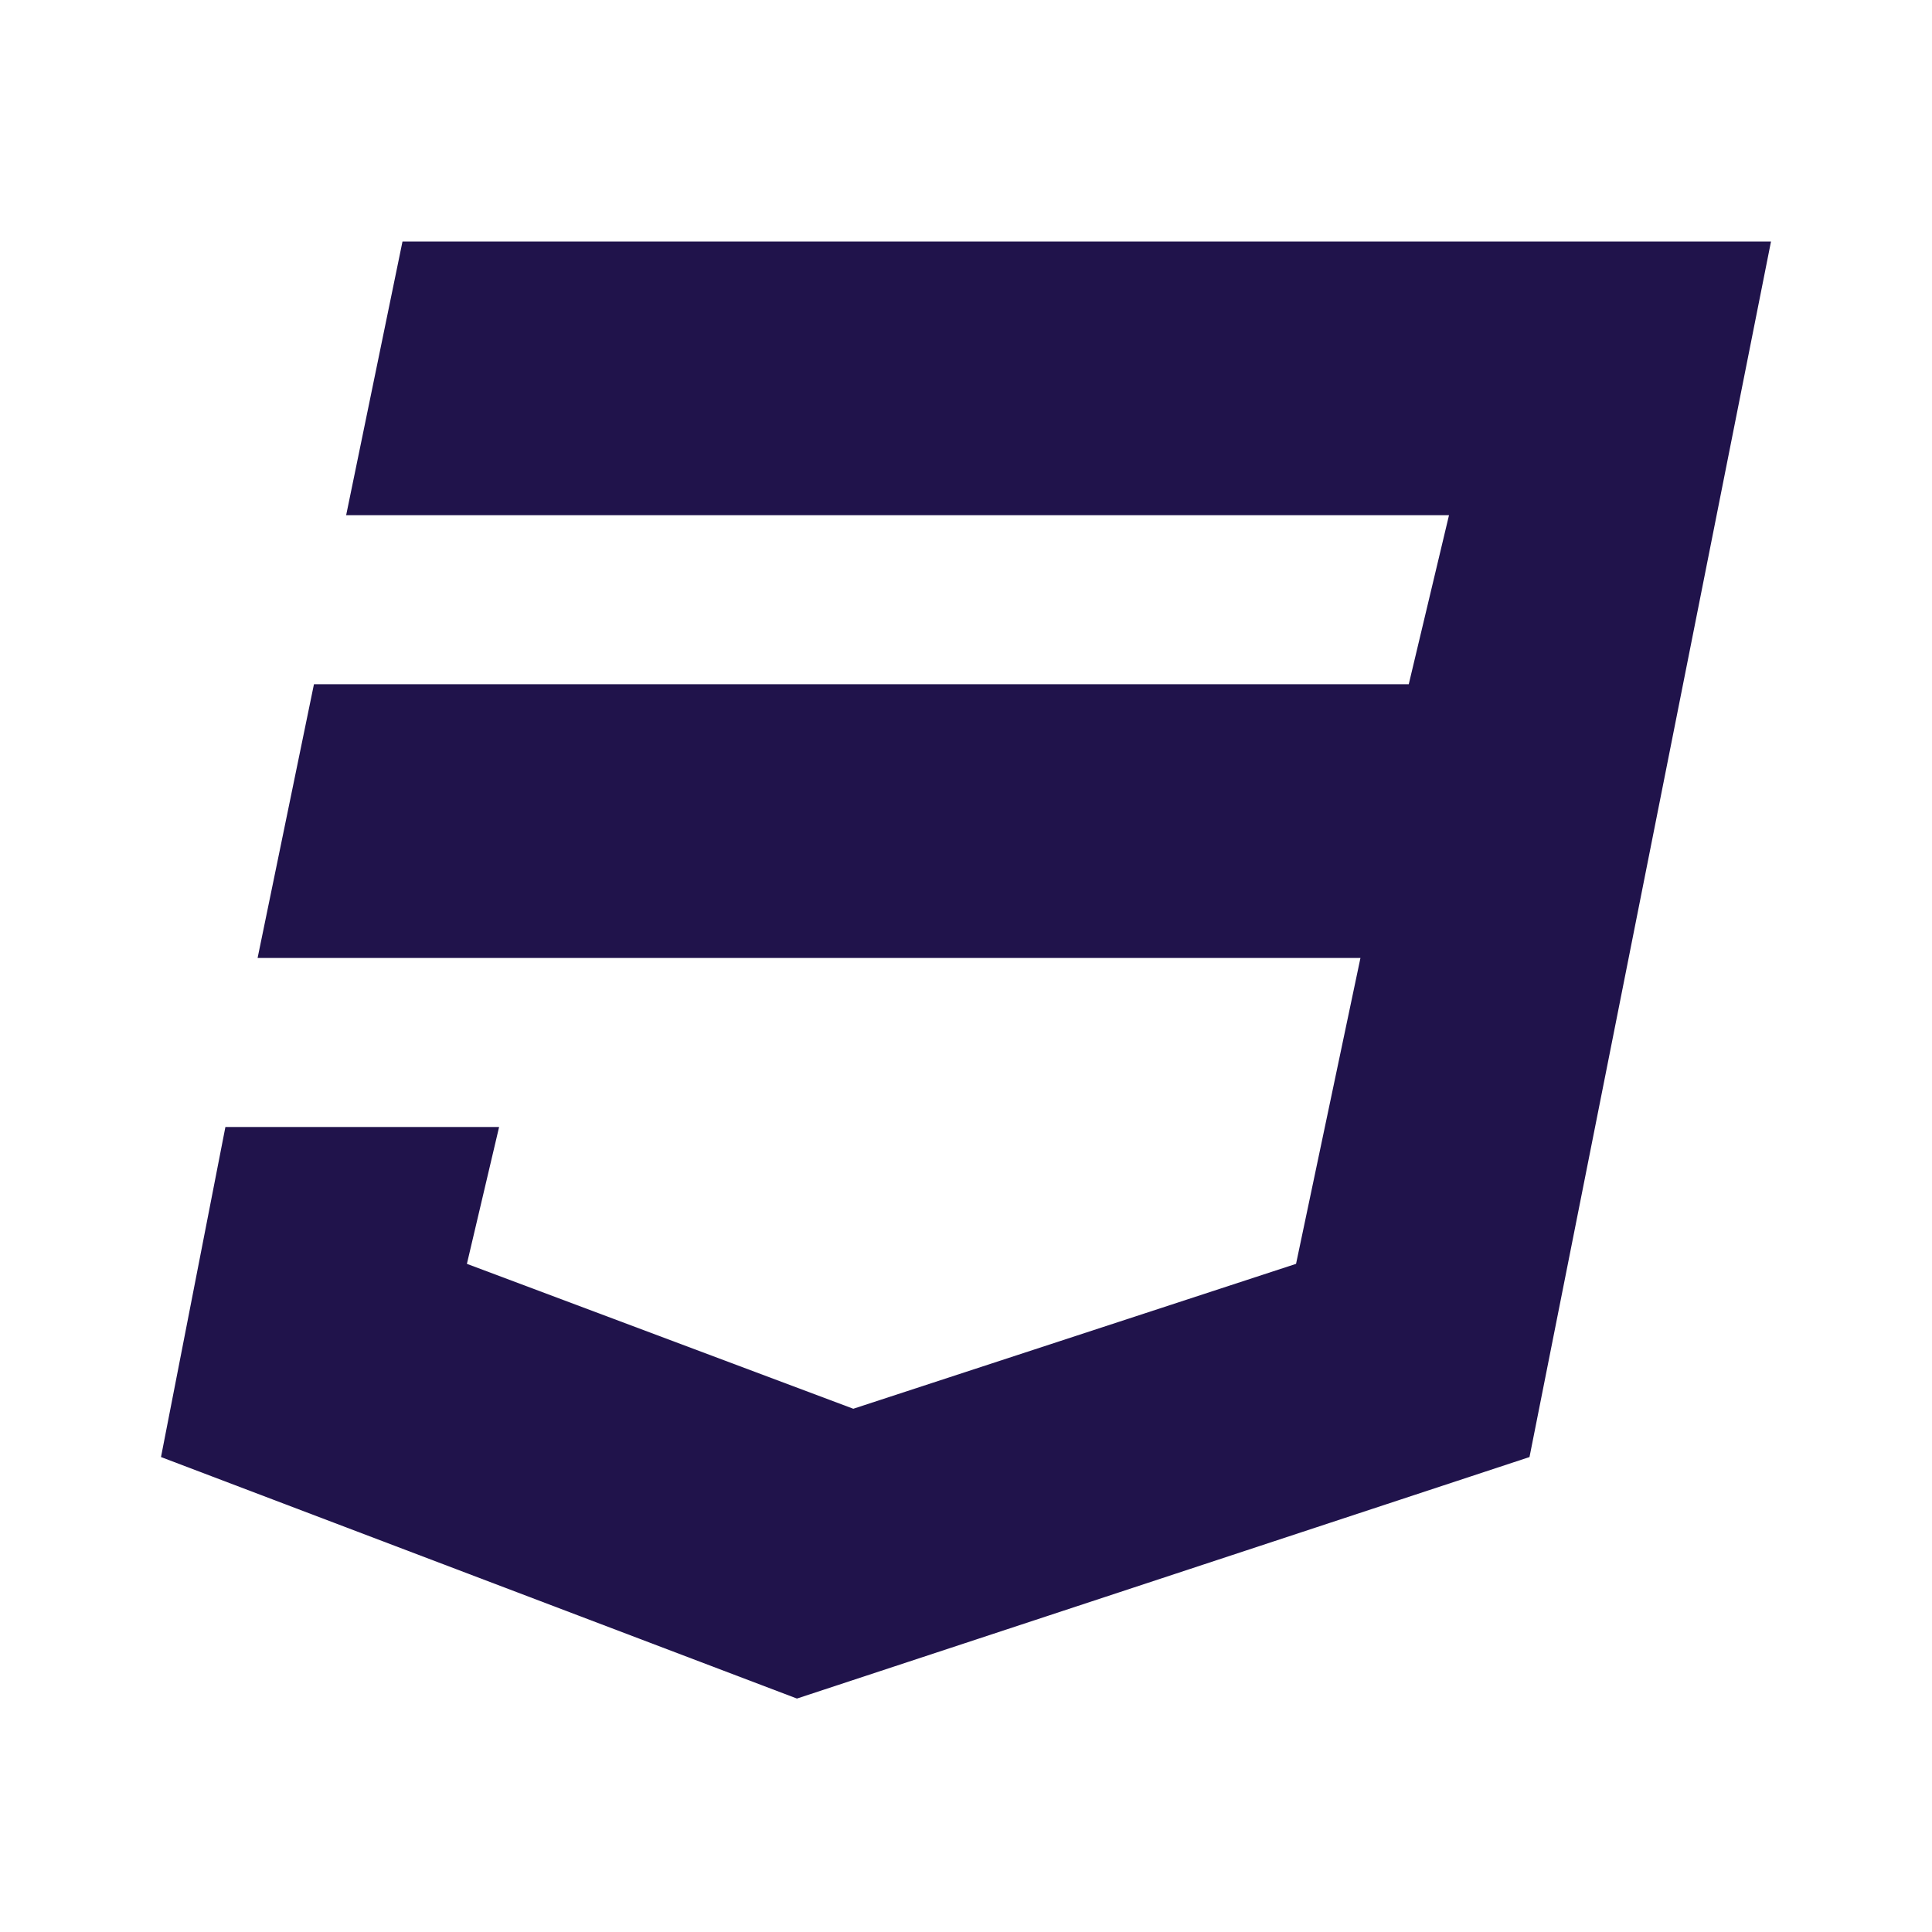
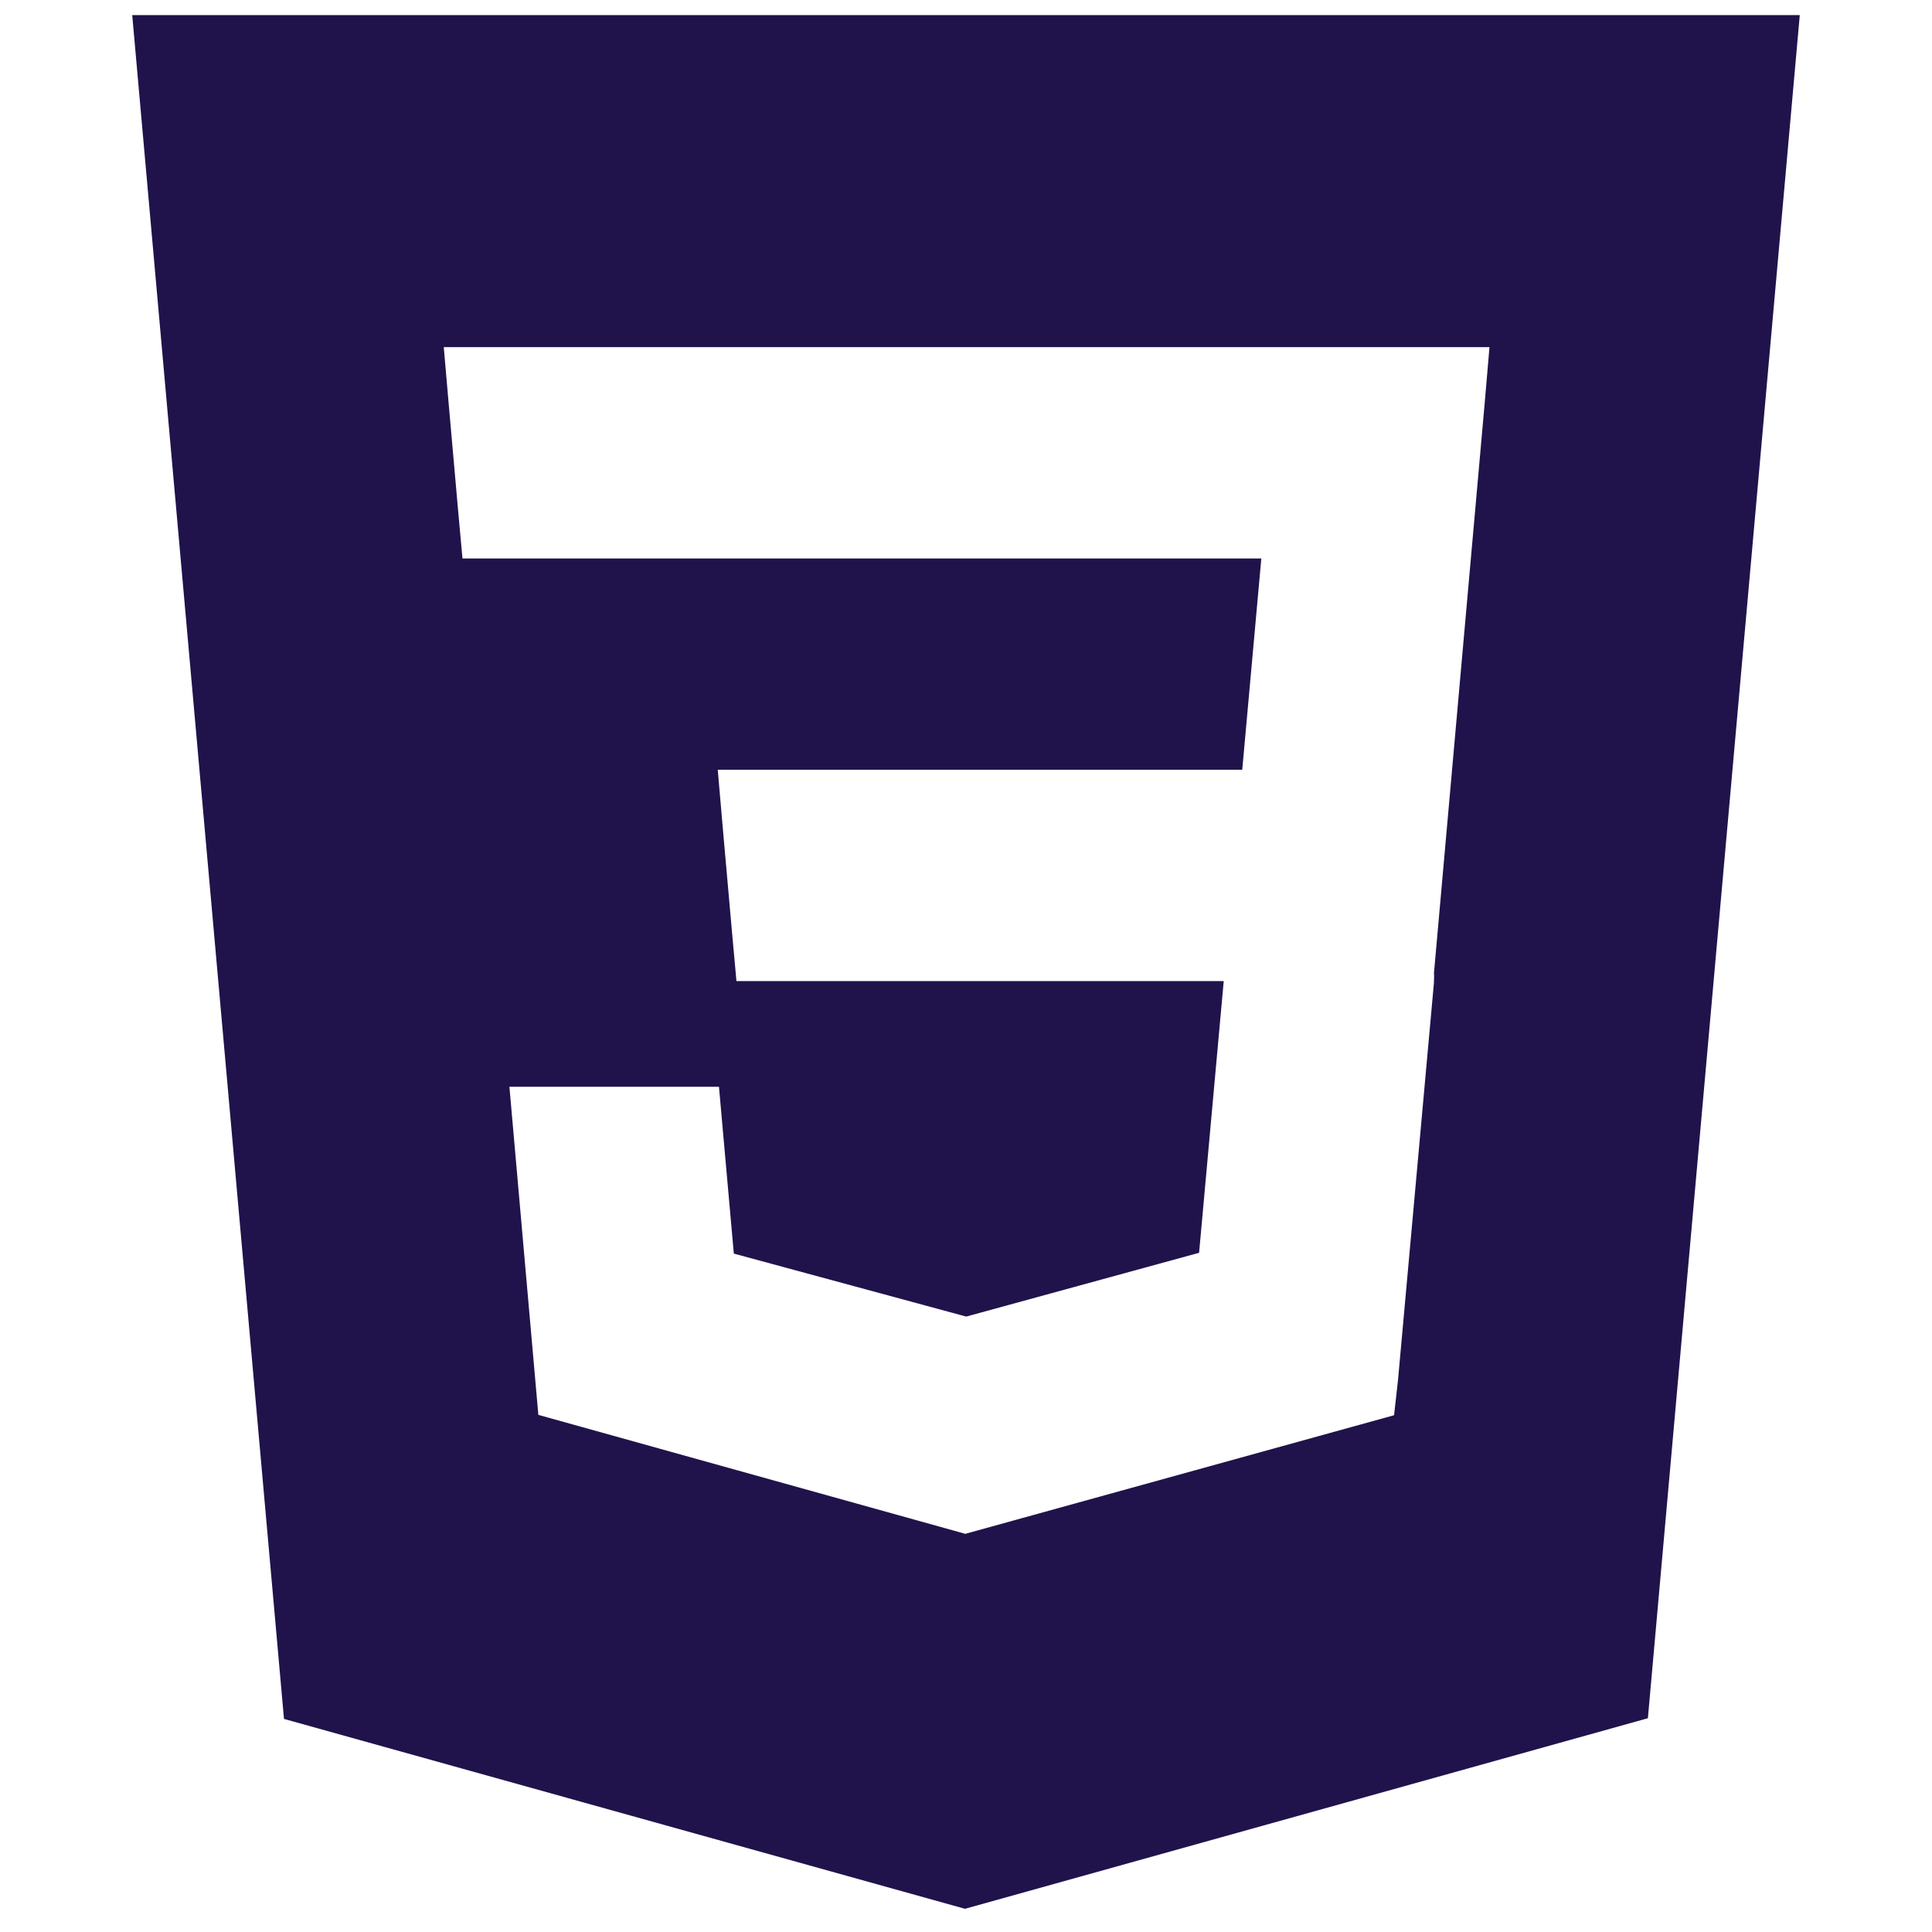
- <svg xmlns="http://www.w3.org/2000/svg" enable-background="new 0 0 24 24" viewBox="0 0 24 24" id="css3" fill="#20134b">
-   <path d="M22,3l-3,15.1l-9.1,3l-7.9-3L2.8,14h3.4l-0.4,1.7l4.8,1.8l5.5-1.8l0.8-3.8H3.2l0.7-3.4h13.6L18,6.4H4.3L5,3H22z" />
+ <svg xmlns="http://www.w3.org/2000/svg" viewBox="0 0 128 128">
+   <path fill="#20134b" d="M8.76 1l10.055 112.883 45.118 12.58 45.244-12.626L119.24 1H8.76zm89.591 25.862l-3.347 37.605.01.203-.014.467v-.004l-2.378 26.294-.262 2.336L64 101.607v.001l-.022.019-28.311-7.888L33.75 72h13.883l.985 11.054 15.386 4.17-.004.008v-.002l15.443-4.229L81.075 65H48.792l-.277-3.043-.631-7.129L47.553 51h34.749l1.264-14H30.64l-.277-3.041-.63-7.131L29.401 23h69.281l-.331 3.862z" />
</svg>
